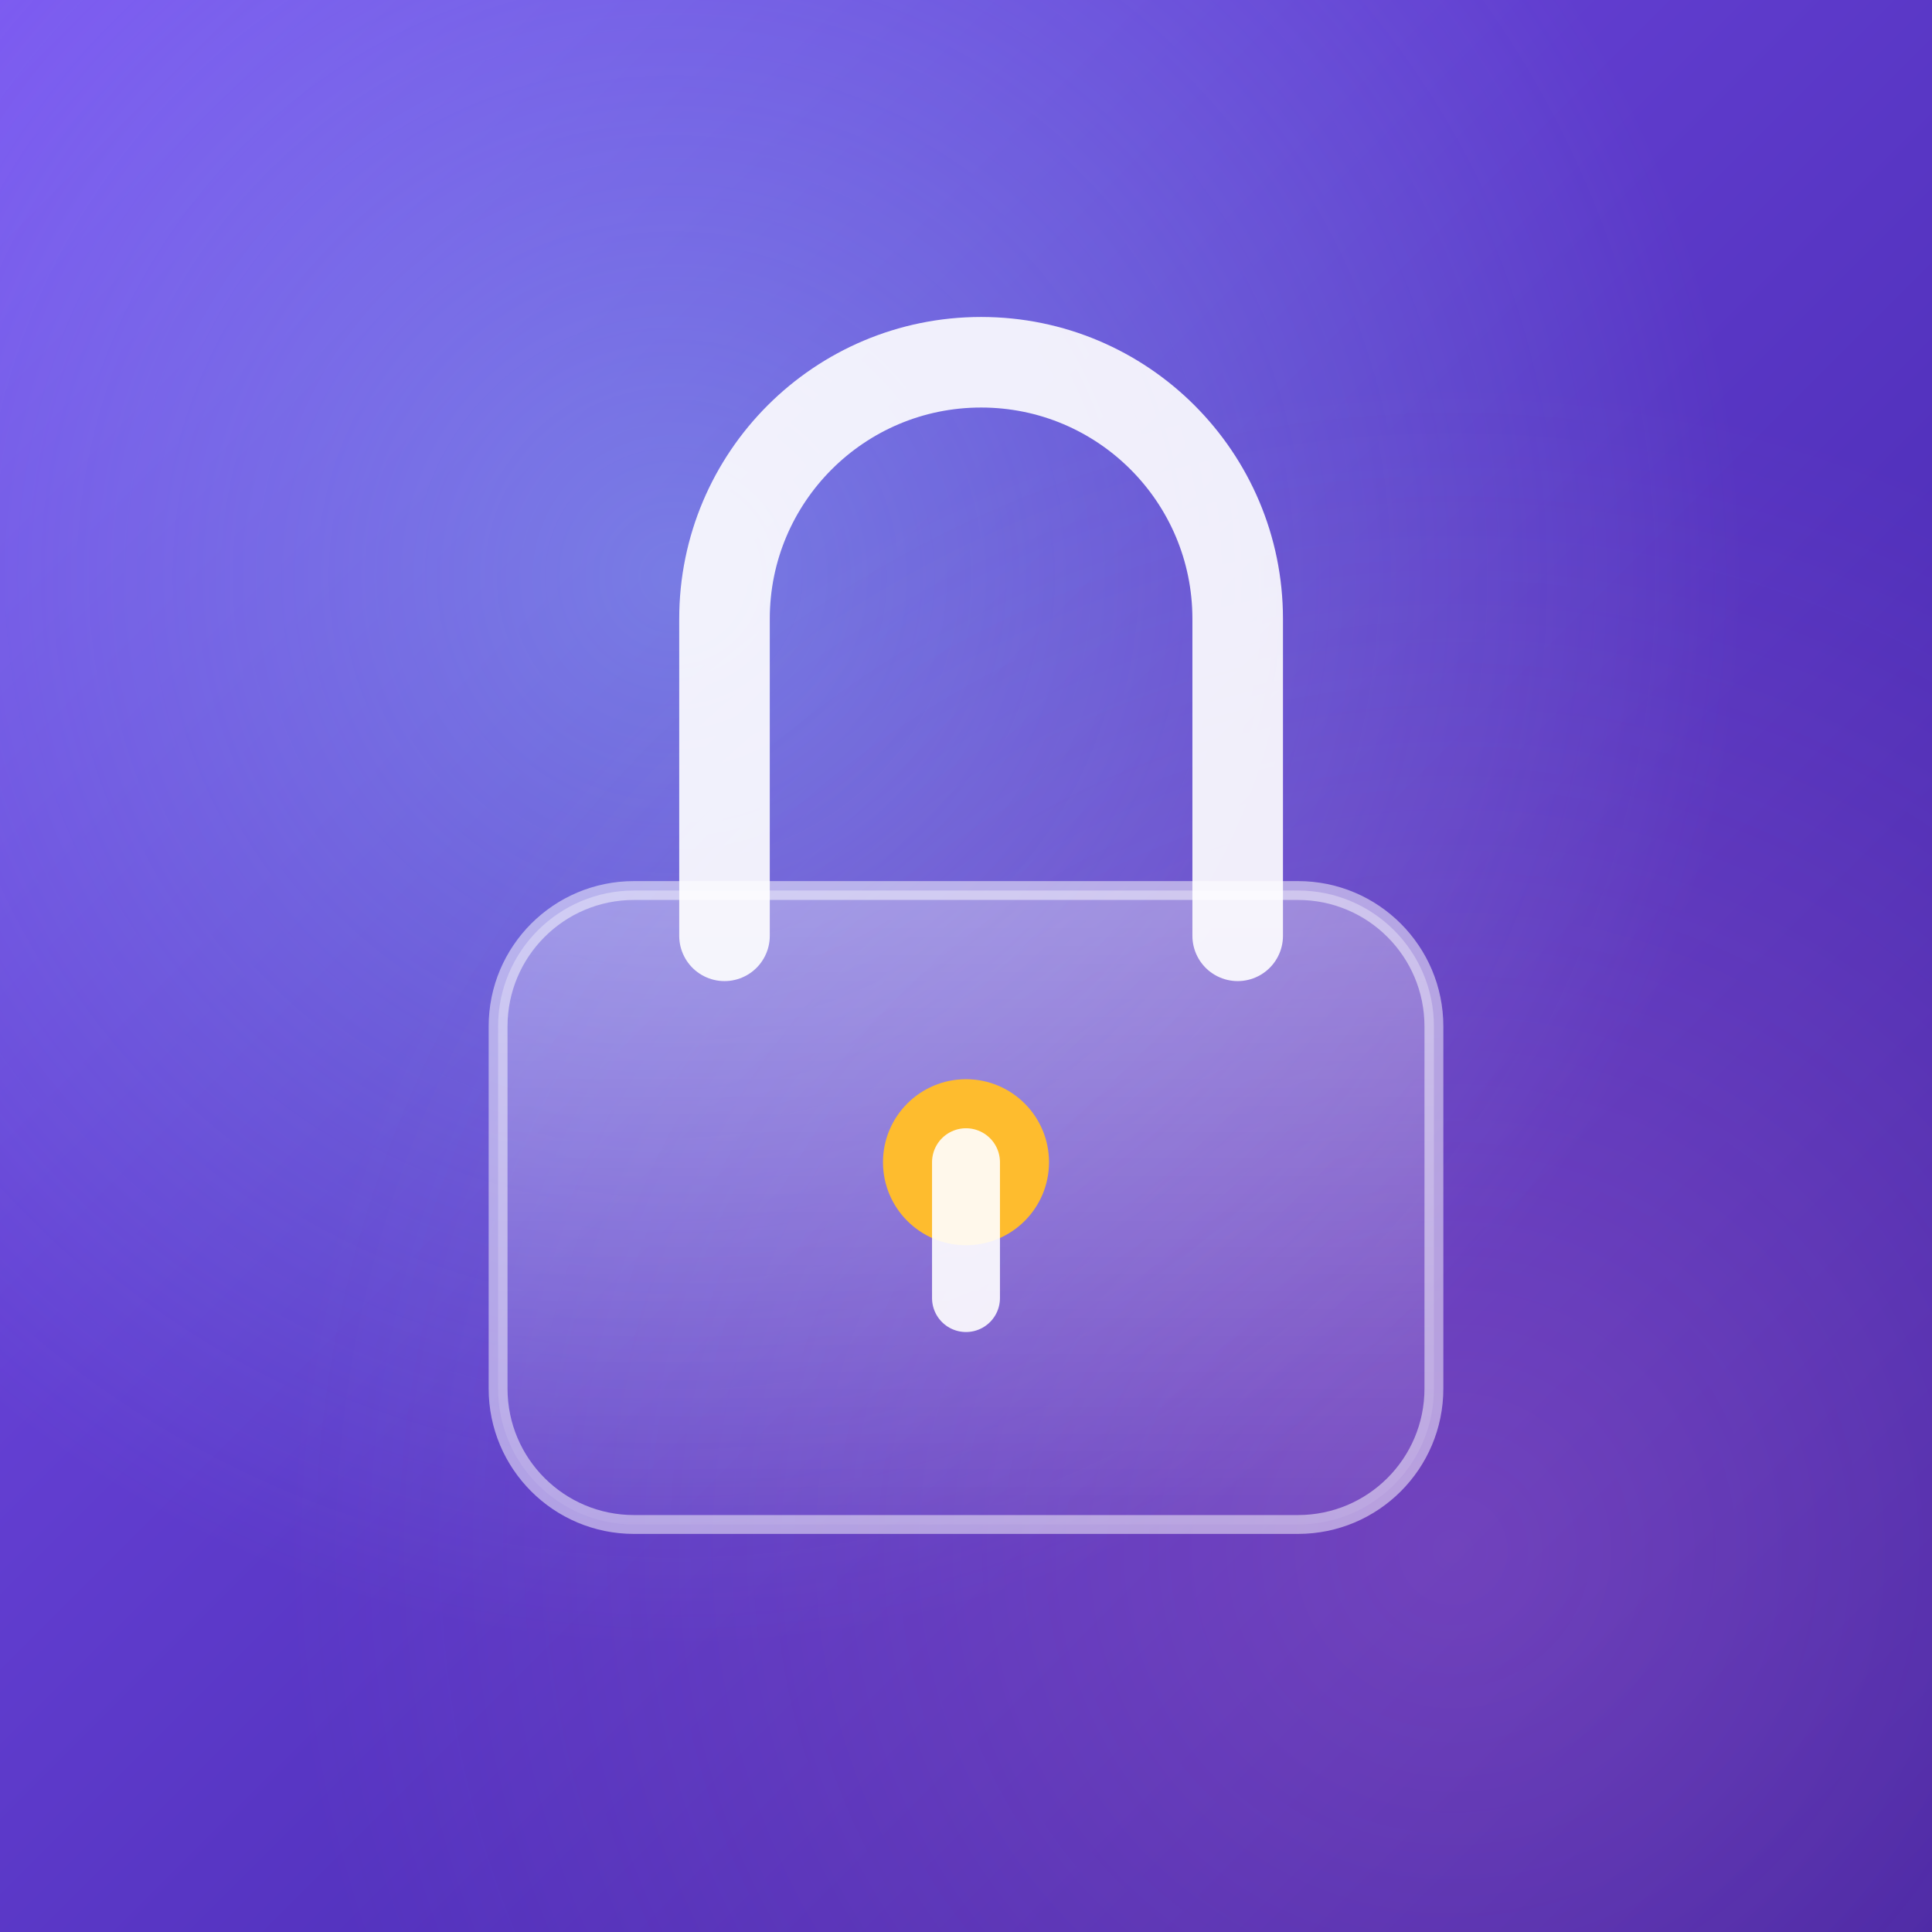
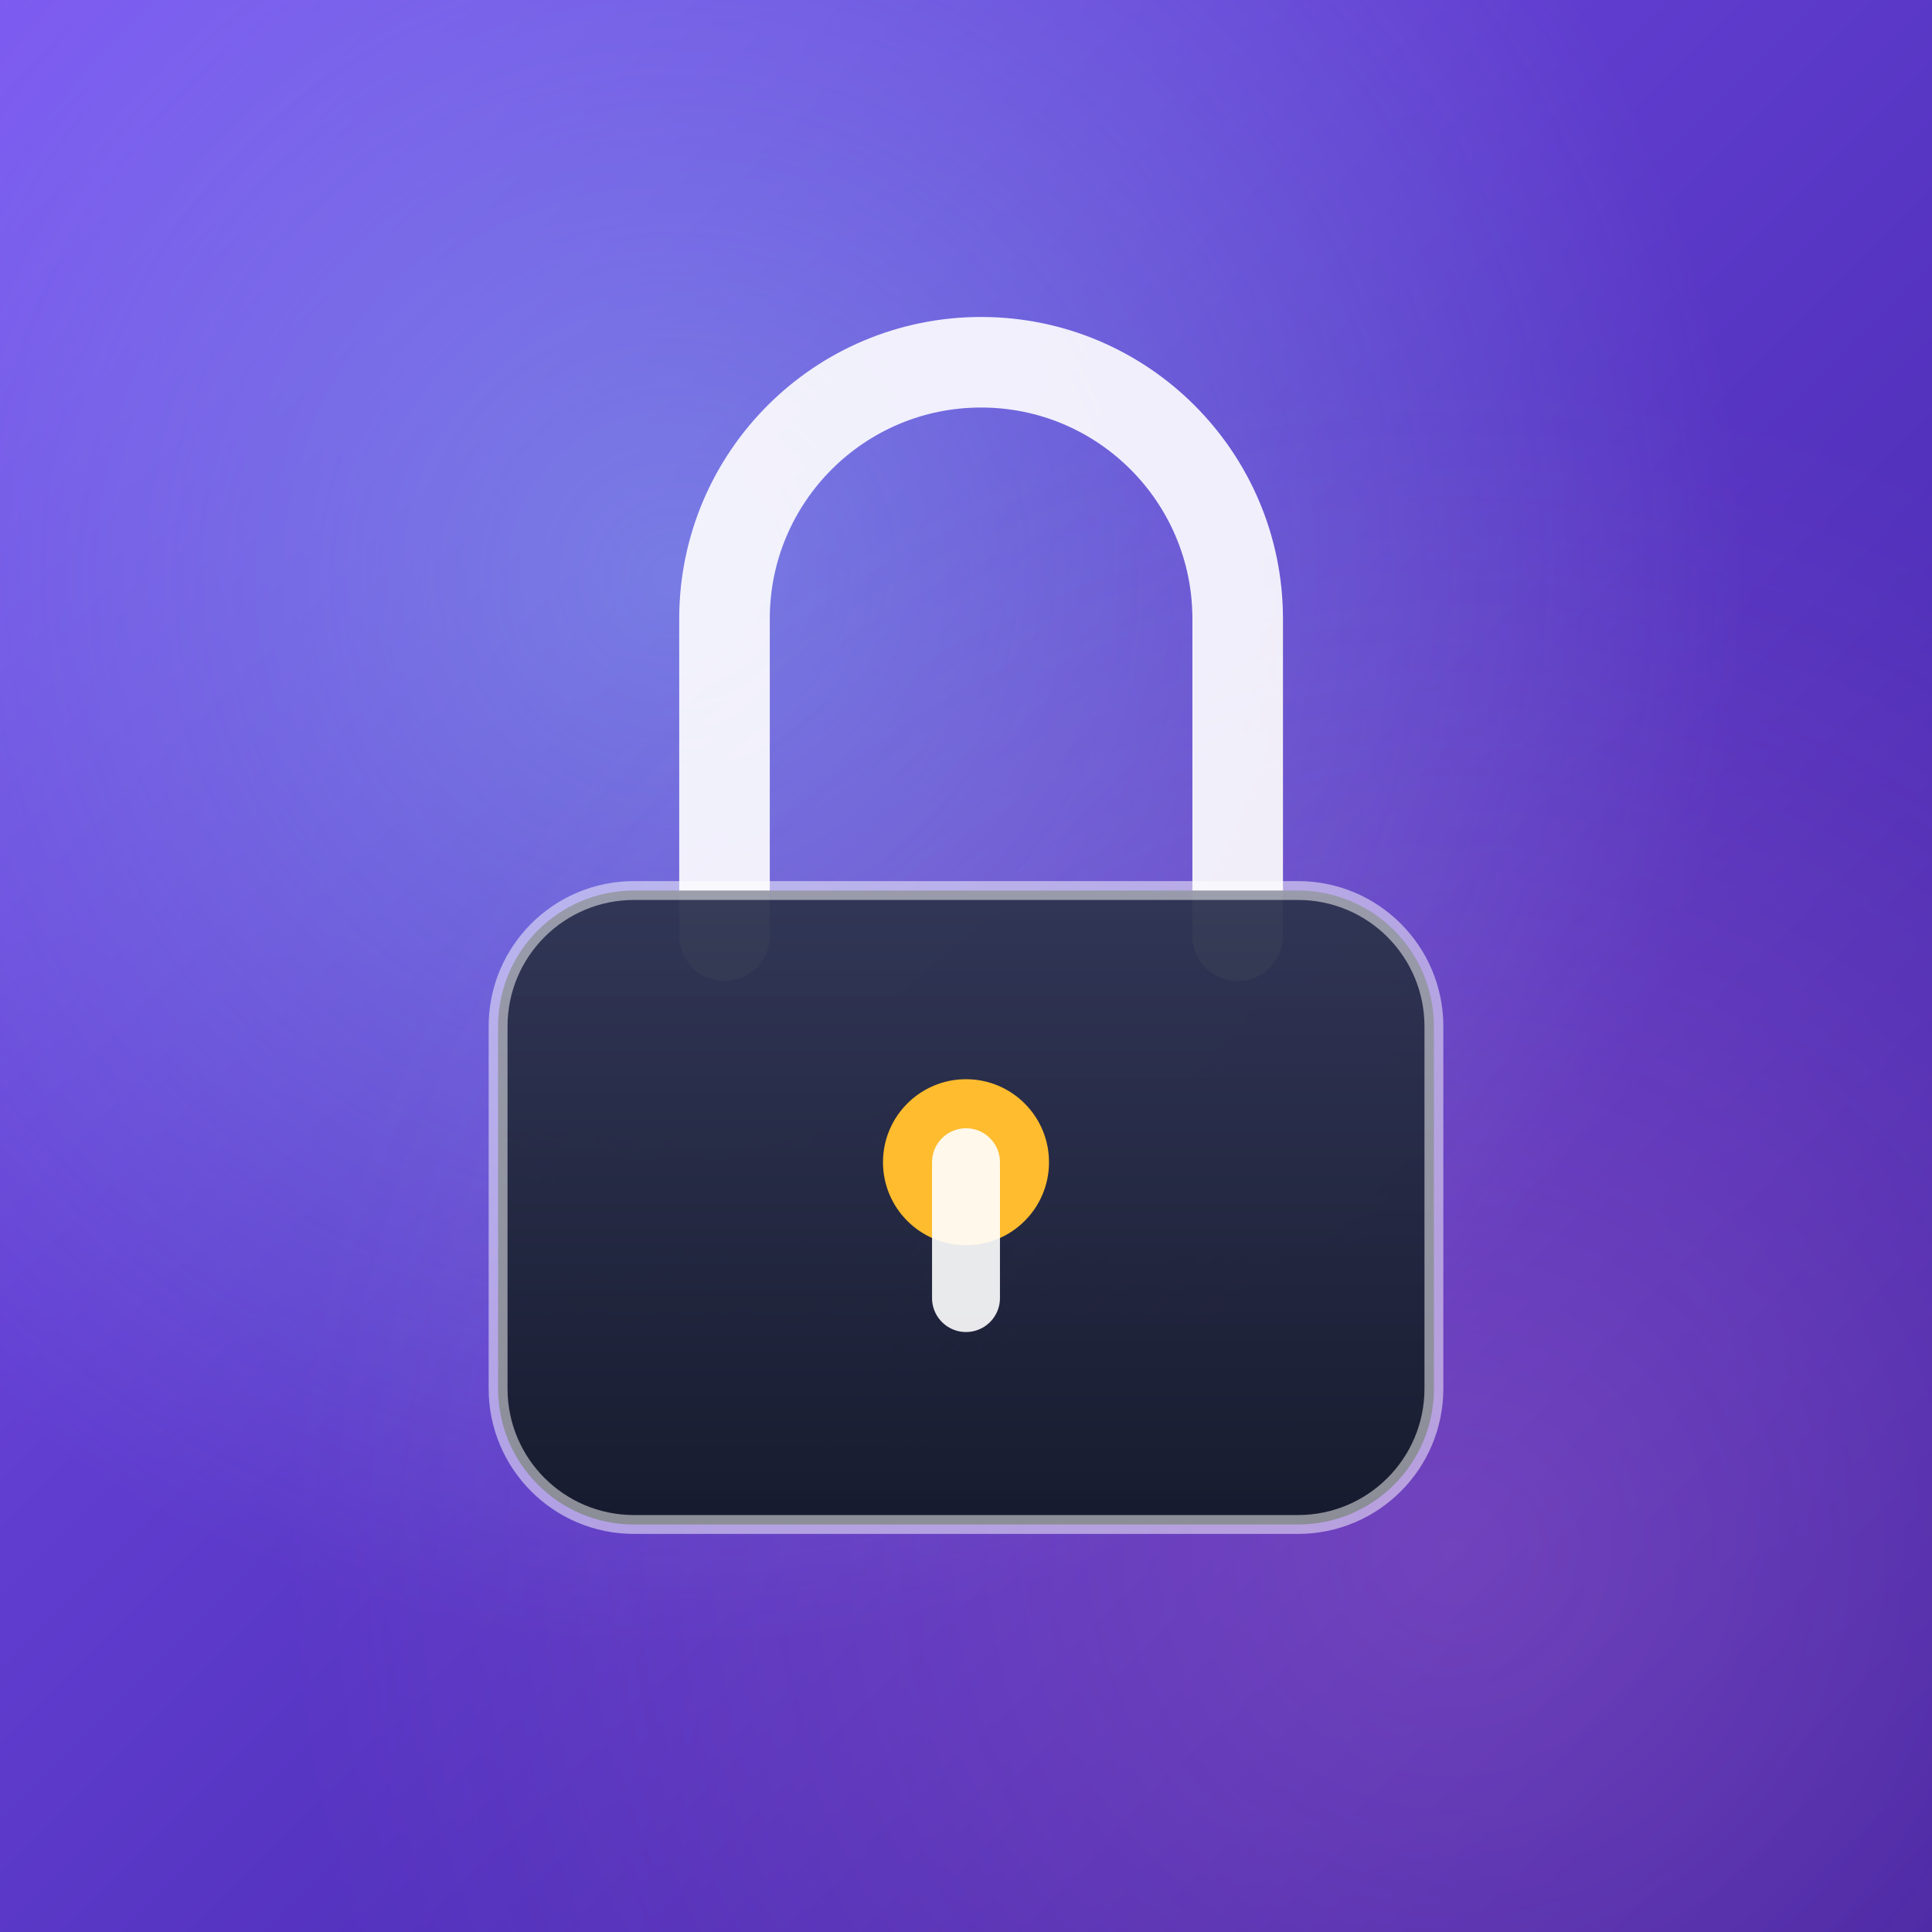
<svg xmlns="http://www.w3.org/2000/svg" viewBox="0 0 256 256" width="256" height="256">
  <defs>
    <linearGradient id="g" x1="0" y1="0" x2="1" y2="1">
      <stop offset="0" stop-color="#7B52F0" />
      <stop offset="1" stop-color="#3A1E9E" />
    </linearGradient>
    <linearGradient id="glass" x1="0" y1="0" x2="0" y2="1">
-       <stop offset="0" stop-color="#ffffff" stop-opacity="0.34" />
-       <stop offset="1" stop-color="#ffffff" stop-opacity="0.06" />
+       <stop offset="0" stop-color="#2E3450" stop-opacity="0.95" />
+       <stop offset="1" stop-color="#151A2B" stop-opacity="0.98" />
    </linearGradient>
    <radialGradient id="blob1" cx="35%" cy="30%" r="55%">
      <stop offset="0" stop-color="#9BE8FF" stop-opacity="0.35" />
      <stop offset="1" stop-color="#9BE8FF" stop-opacity="0" />
    </radialGradient>
    <radialGradient id="blob2" cx="75%" cy="80%" r="60%">
      <stop offset="0" stop-color="#FF9BE8" stop-opacity="0.22" />
      <stop offset="1" stop-color="#FF9BE8" stop-opacity="0" />
    </radialGradient>
  </defs>
  <rect x="0" y="0" width="256" height="256" fill="url(#g)" />
  <rect x="0" y="0" width="256" height="256" fill="url(#blob1)" />
  <rect x="0" y="0" width="256" height="256" fill="url(#blob2)" />
  <g>
    <path d="M96 124 L96 82 a34 34 0 0 1 68 0 L164 124" fill="none" stroke="#ffffff" stroke-opacity="0.9" stroke-width="12" stroke-linecap="round" />
    <rect x="66" y="118" width="124" height="84" rx="18" fill="url(#glass)" stroke="#ffffff" stroke-opacity="0.5" stroke-width="2.5" />
    <circle cx="128" cy="154" r="11" fill="#febc2e" />
    <path d="M128 154 L128 172" stroke="#ffffff" stroke-opacity="0.9" stroke-width="9" stroke-linecap="round" />
  </g>
</svg>
